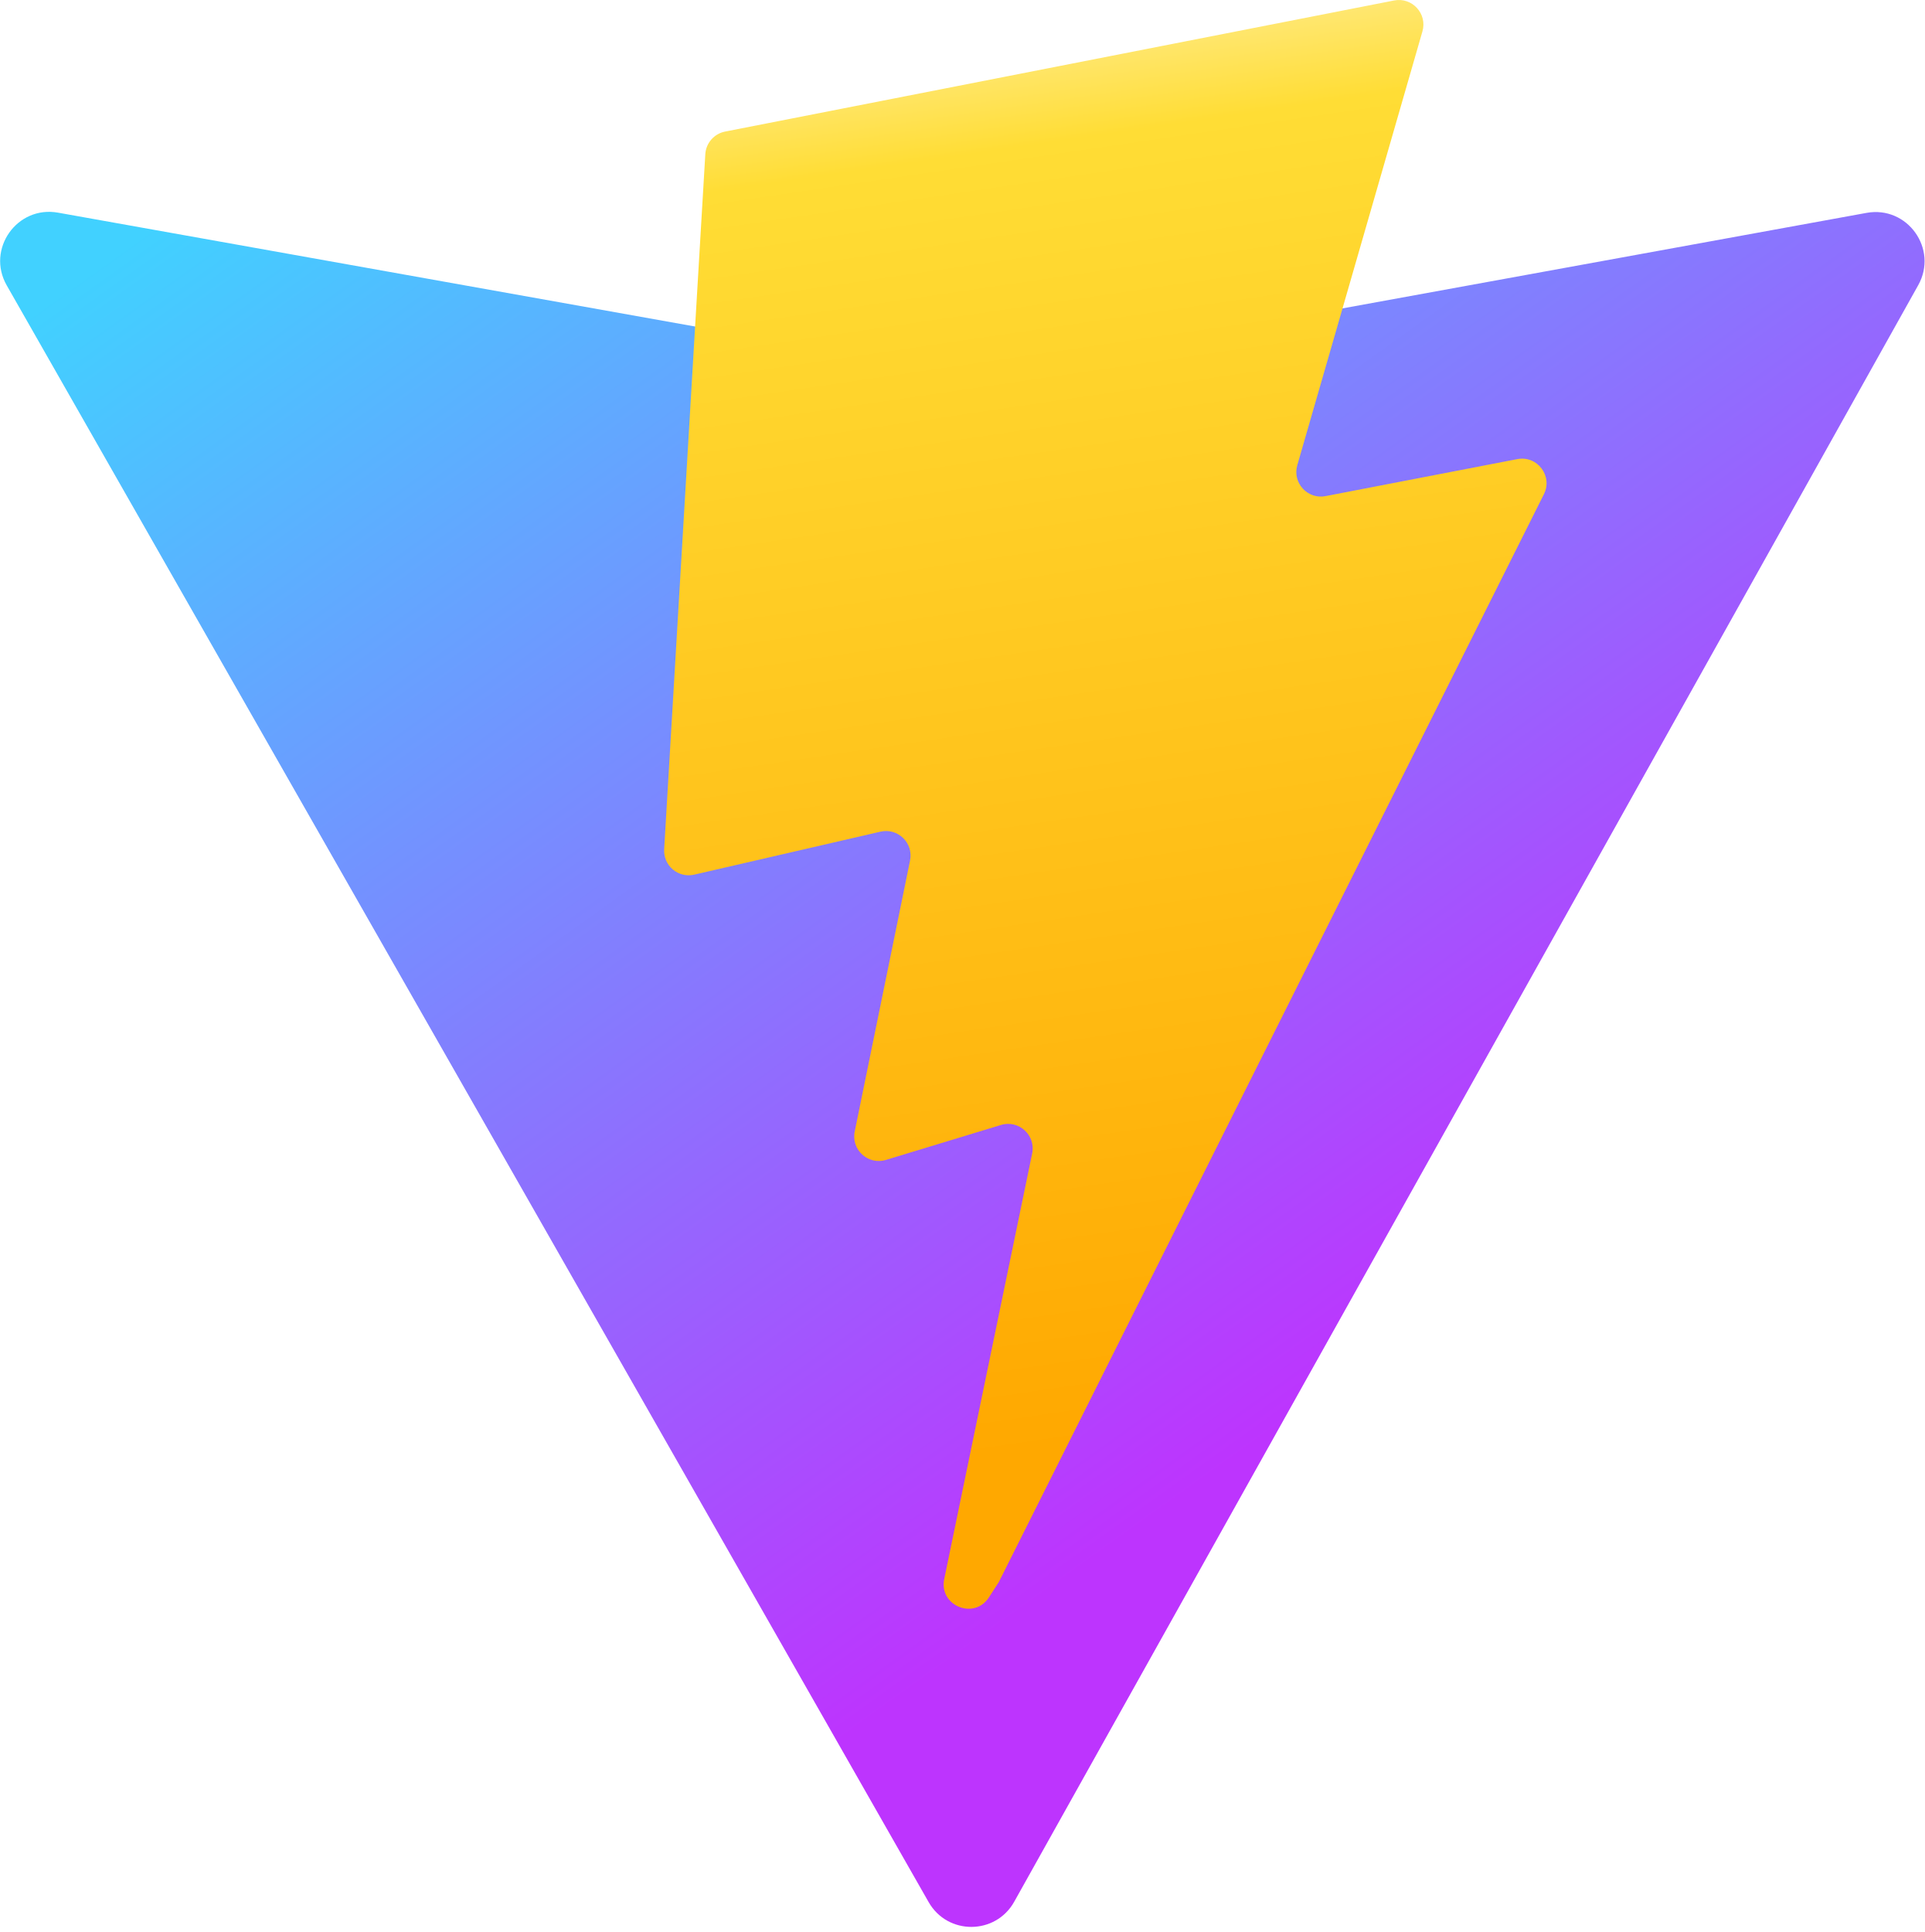
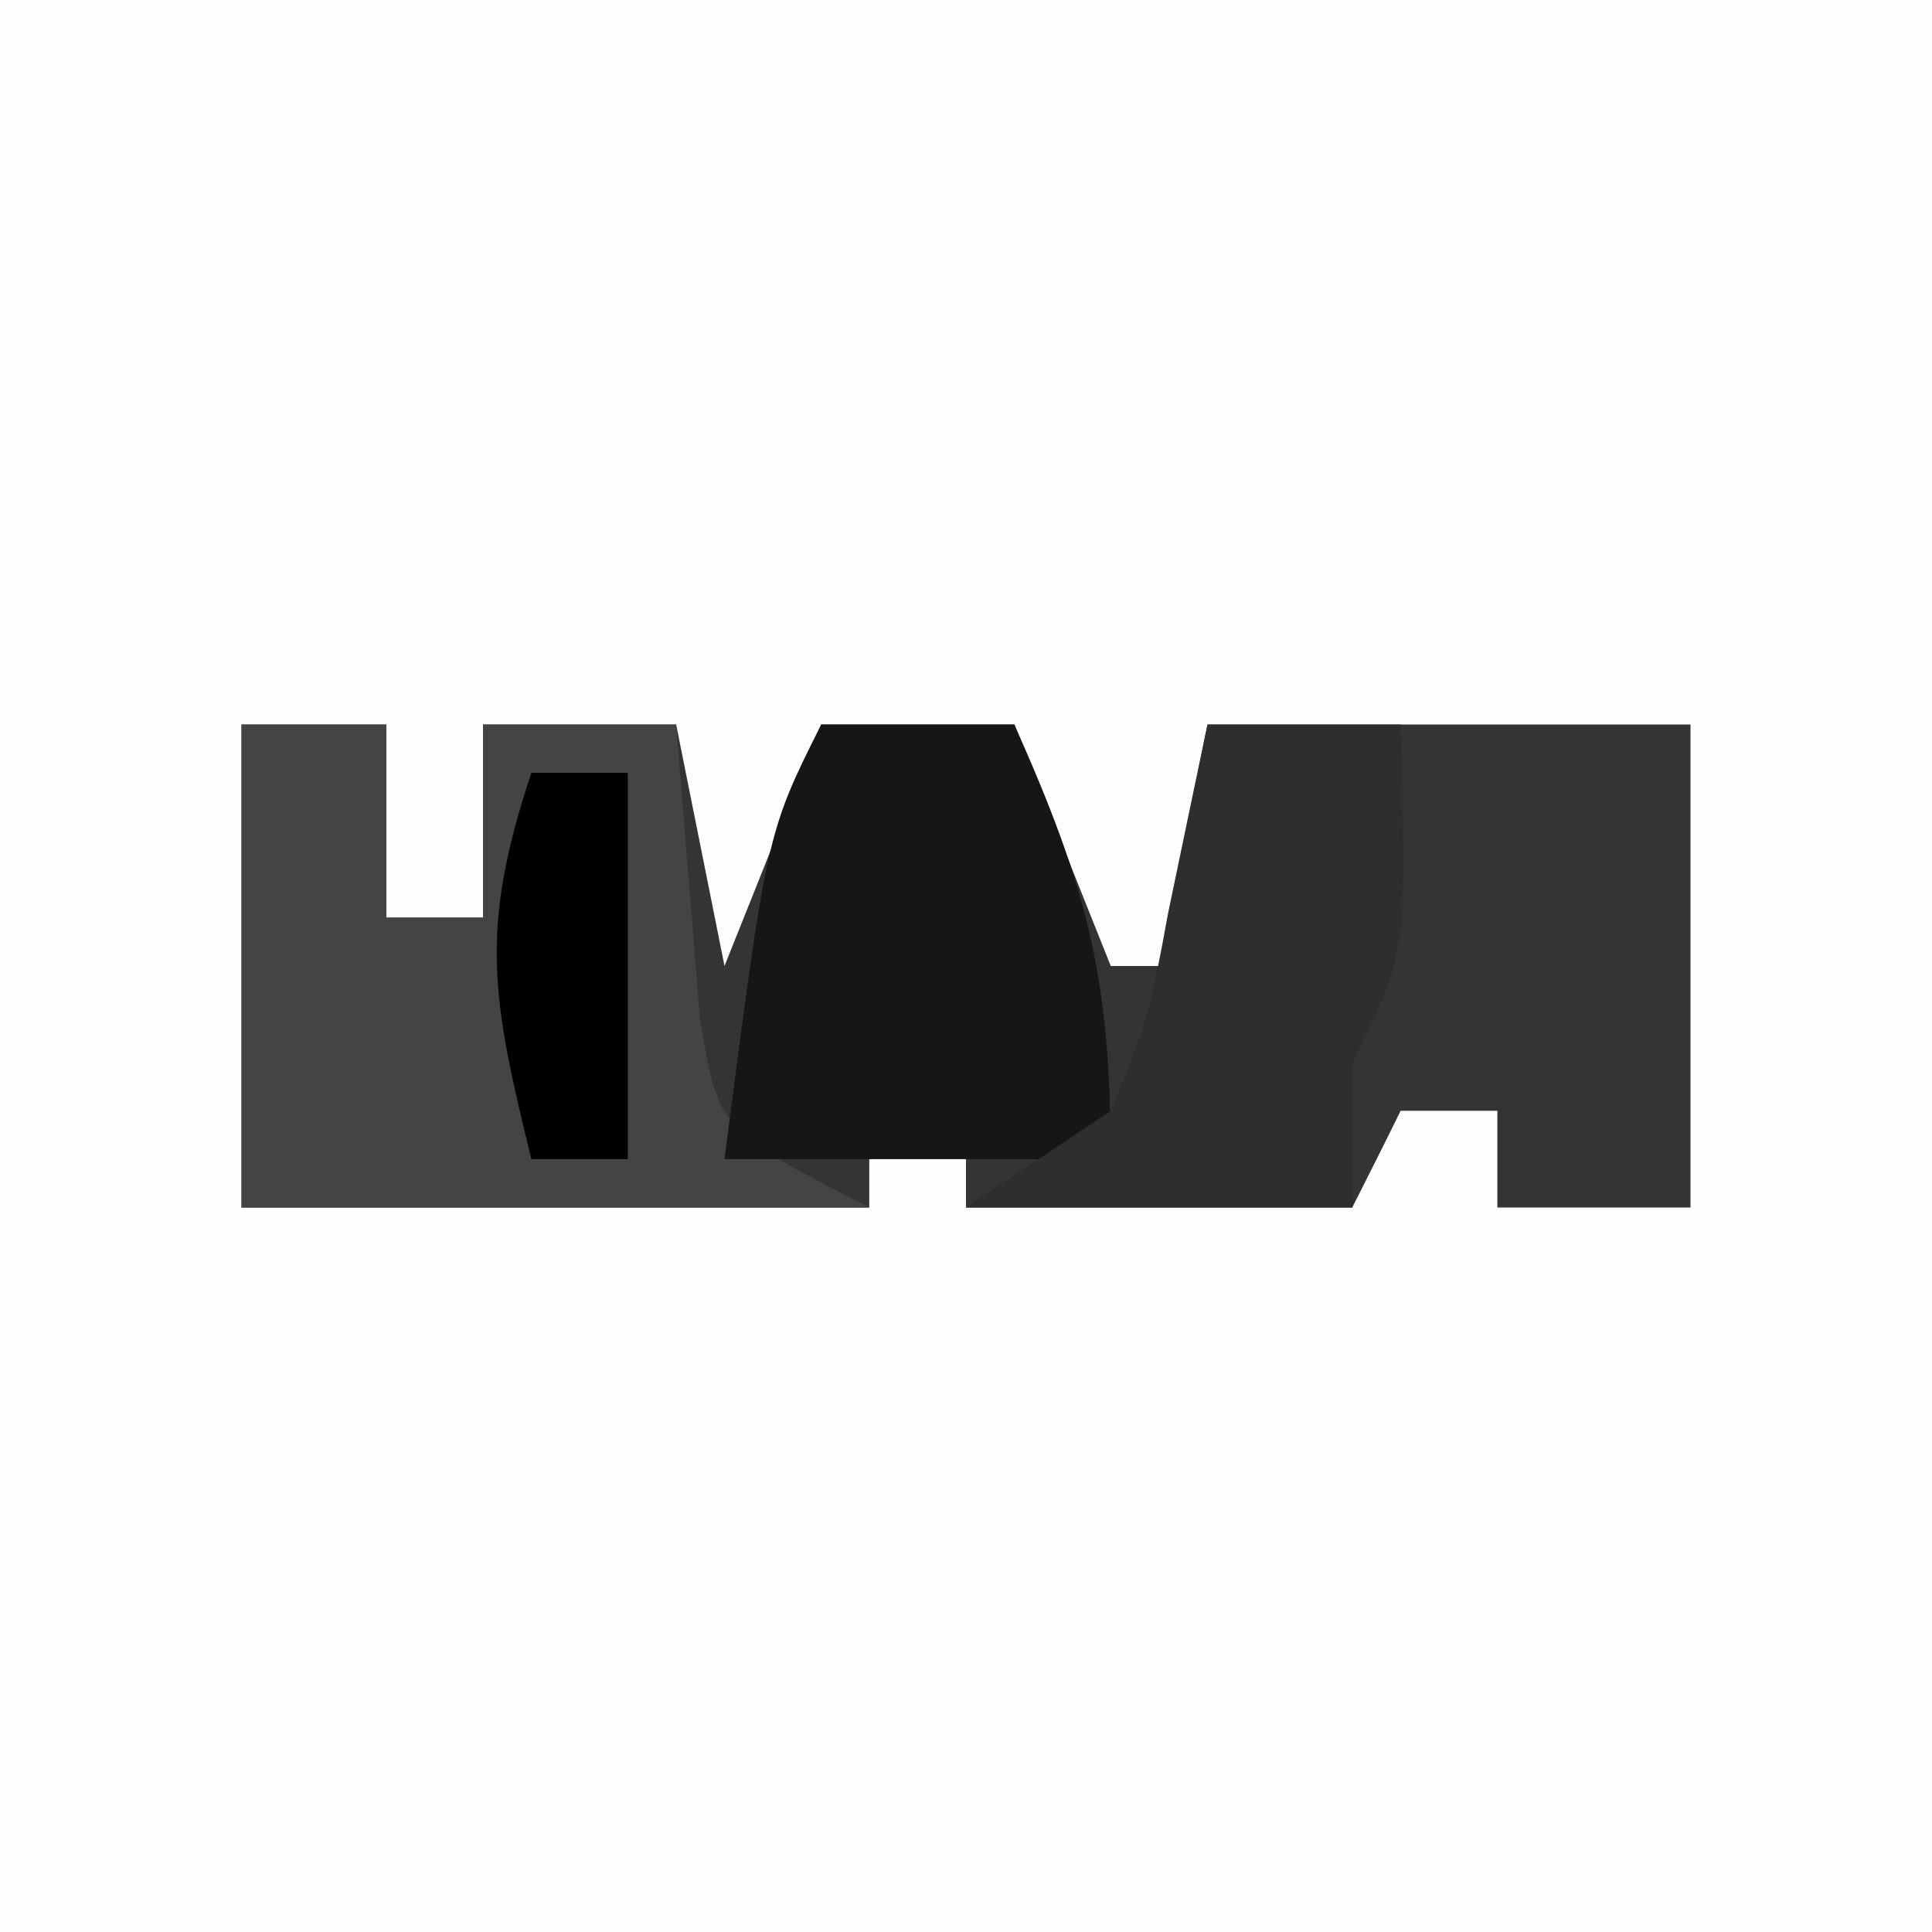
- <svg xmlns="http://www.w3.org/2000/svg" aria-hidden="true" role="img" class="iconify iconify--logos" width="31.88" height="32" preserveAspectRatio="xMidYMid meet" viewBox="0 0 256 257">
-   <defs>
-     <linearGradient id="IconifyId1813088fe1fbc01fb466" x1="-.828%" x2="57.636%" y1="7.652%" y2="78.411%">
-       <stop offset="0%" stop-color="#41D1FF" />
-       <stop offset="100%" stop-color="#BD34FE" />
-     </linearGradient>
-     <linearGradient id="IconifyId1813088fe1fbc01fb467" x1="43.376%" x2="50.316%" y1="2.242%" y2="89.03%">
-       <stop offset="0%" stop-color="#FFEA83" />
-       <stop offset="8.333%" stop-color="#FFDD35" />
-       <stop offset="100%" stop-color="#FFA800" />
-     </linearGradient>
-   </defs>
-   <path fill="url(#IconifyId1813088fe1fbc01fb466)" d="M255.153 37.938L134.897 252.976c-2.483 4.44-8.862 4.466-11.382.048L.875 37.958c-2.746-4.814 1.371-10.646 6.827-9.67l120.385 21.517a6.537 6.537 0 0 0 2.322-.004l117.867-21.483c5.438-.991 9.574 4.796 6.877 9.62Z" />
-   <path fill="url(#IconifyId1813088fe1fbc01fb467)" d="M185.432.063L96.44 17.501a3.268 3.268 0 0 0-2.634 3.014l-5.474 92.456a3.268 3.268 0 0 0 3.997 3.378l24.777-5.718c2.318-.535 4.413 1.507 3.936 3.838l-7.361 36.047c-.495 2.426 1.782 4.5 4.151 3.78l15.304-4.649c2.372-.72 4.652 1.36 4.15 3.788l-11.698 56.621c-.732 3.542 3.979 5.473 5.943 2.437l1.313-2.028l72.516-144.72c1.215-2.423-.88-5.186-3.54-4.672l-25.505 4.922c-2.396.462-4.435-1.77-3.759-4.114l16.646-57.705c.677-2.35-1.37-4.583-3.769-4.113Z" />
+ <svg xmlns="http://www.w3.org/2000/svg" width="32px" height="32px" viewBox="0 0 32 32" version="1.1">
+   <g id="surface1">
+     <path style=" stroke:none;fill-rule:nonzero;fill:rgb(99.216%,99.216%,99.216%);fill-opacity:1;" d="M 0 0 C 10.559 0 21.121 0 32 0 C 32 10.559 32 21.121 32 32 C 21.441 32 10.879 32 0 32 C 0 21.441 0 10.879 0 0 Z M 0 0 " />
+     <path style=" stroke:none;fill-rule:nonzero;fill:rgb(20.392%,20.392%,20.392%);fill-opacity:1;" d="M 4 12 C 4.793 12 5.586 12 6.398 12 C 6.398 13.055 6.398 14.113 6.398 15.199 C 6.93 15.199 7.457 15.199 8 15.199 C 8 14.145 8 13.09 8 12 C 9.055 12 10.113 12 11.199 12 C 11.465 13.32 11.727 14.641 12 16 C 12.527 14.68 13.055 13.359 13.602 12 C 14.656 12 15.711 12 16.801 12 C 17.328 13.32 17.855 14.641 18.398 16 C 18.664 16 18.93 16 19.199 16 C 19.465 14.68 19.727 13.359 20 12 C 22.641 12 25.281 12 28 12 C 28 14.641 28 17.281 28 20 C 26.945 20 25.887 20 24.801 20 C 24.801 19.473 24.801 18.945 24.801 18.398 C 24.273 18.398 23.742 18.398 23.199 18.398 C 22.938 18.93 22.672 19.457 22.398 20 C 20.289 20 18.176 20 16 20 C 16 19.473 16 18.945 16 18.398 C 15.473 18.398 14.945 18.398 14.398 18.398 C 14.398 18.93 14.398 19.457 14.398 20 C 10.969 20 7.535 20 4 20 C 4 17.359 4 14.719 4 12 Z M 4 12 " />
+     <path style=" stroke:none;fill-rule:nonzero;fill:rgb(26.667%,26.667%,26.667%);fill-opacity:1;" d="M 4 12 C 4.793 12 5.586 12 6.398 12 C 6.398 13.055 6.398 14.113 6.398 15.199 C 6.93 15.199 7.457 15.199 8 15.199 C 8 14.145 8 13.09 8 12 C 9.055 12 10.113 12 11.199 12 C 11.332 13.613 11.461 15.23 11.59 16.844 C 11.898 18.715 11.898 18.715 14.398 20 C 10.969 20 7.535 20 4 20 C 4 17.359 4 14.719 4 12 Z M 4 12 " />
+     <path style=" stroke:none;fill-rule:nonzero;fill:rgb(8.627%,8.627%,8.627%);fill-opacity:1;" d="M 13.602 12 C 14.656 12 15.711 12 16.801 12 C 18 14.695 18.398 16.164 18.398 19.199 C 16.289 19.199 14.176 19.199 12 19.199 C 12.699 13.801 12.699 13.801 13.602 12 Z M 13.602 12 " />
+     <path style=" stroke:none;fill-rule:nonzero;fill:rgb(18.039%,18.039%,18.039%);fill-opacity:1;" d="M 20 12 C 21.055 12 22.113 12 23.199 12 C 23.301 15.801 23.301 15.801 22.398 17.602 C 22.398 18.391 22.398 19.184 22.398 20 C 20.289 20 18.176 20 16 20 C 16.793 19.473 17.586 18.945 18.398 18.398 C 19.031 16.836 19.031 16.836 19.352 15.102 C 19.566 14.078 19.777 13.055 20 12 Z M 20 12 " />
+     <path style=" stroke:none;fill-rule:nonzero;fill:rgb(0%,0%,0%);fill-opacity:1;" d="M 8.801 12.801 C 9.328 12.801 9.855 12.801 10.398 12.801 C 10.398 14.91 10.398 17.023 10.398 19.199 C 9.871 19.199 9.344 19.199 8.801 19.199 C 8.16 16.57 7.922 15.434 8.801 12.801 Z M 8.801 12.801 " />
+   </g>
</svg>
